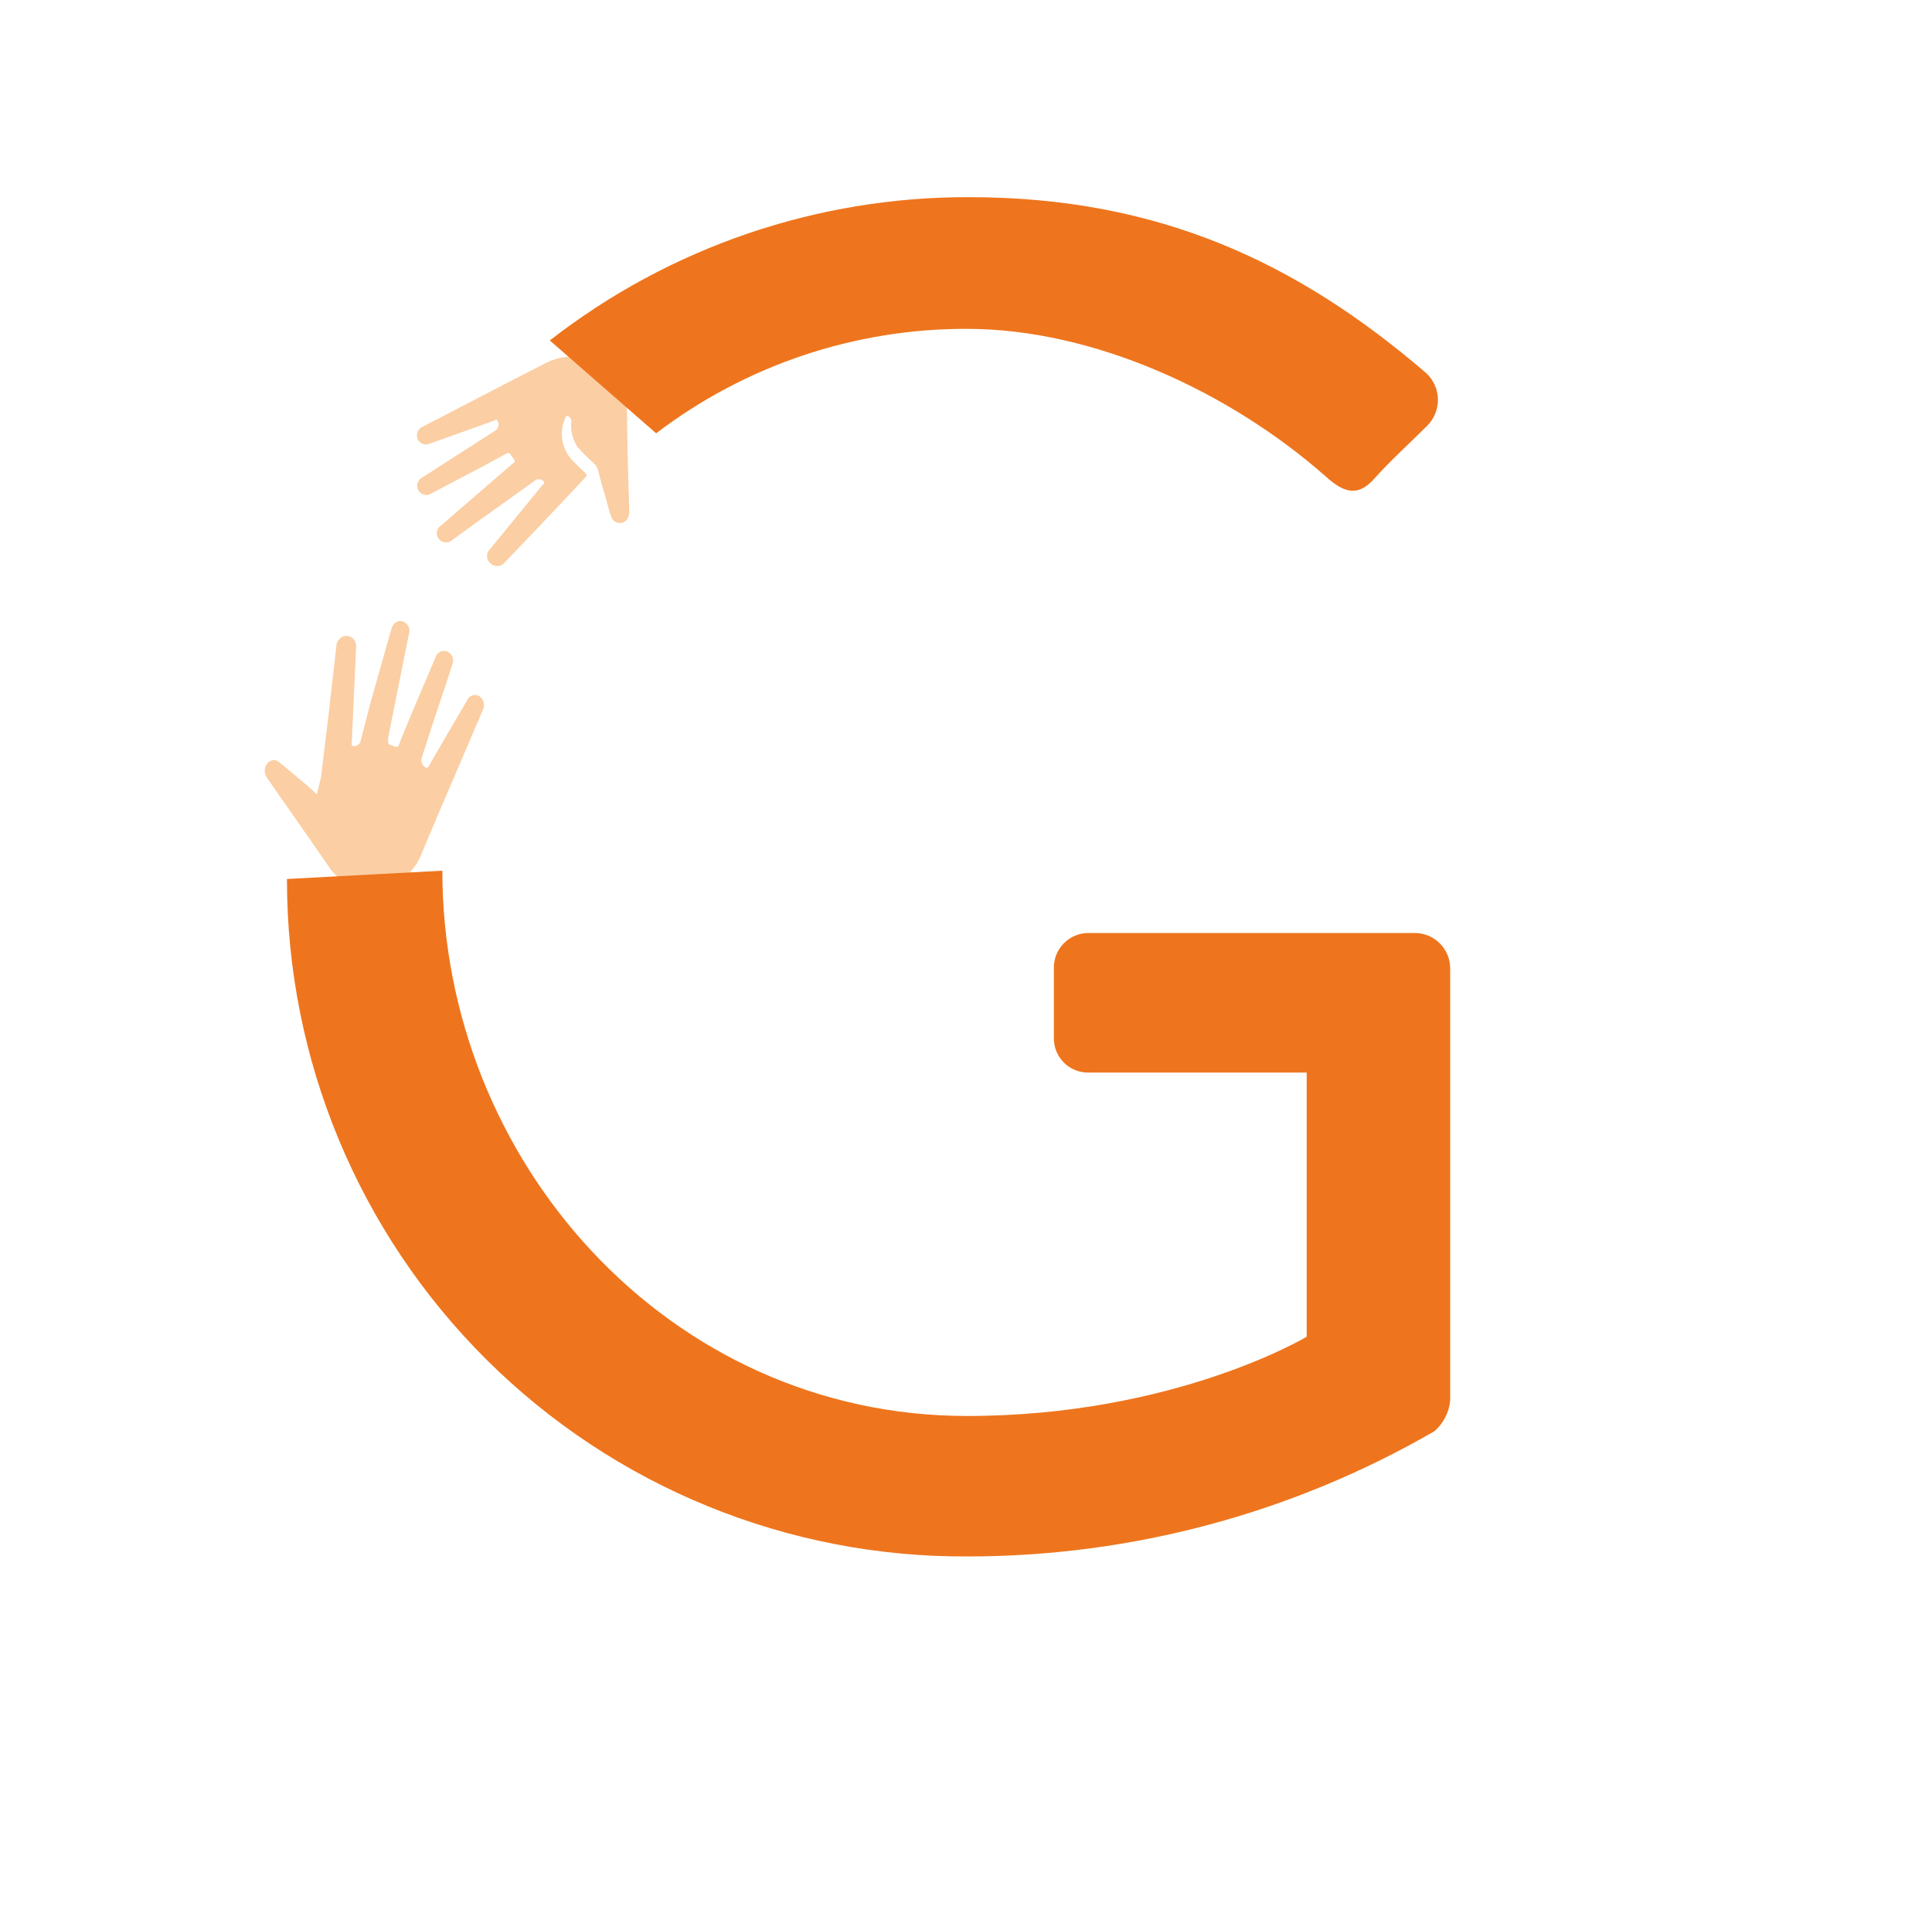
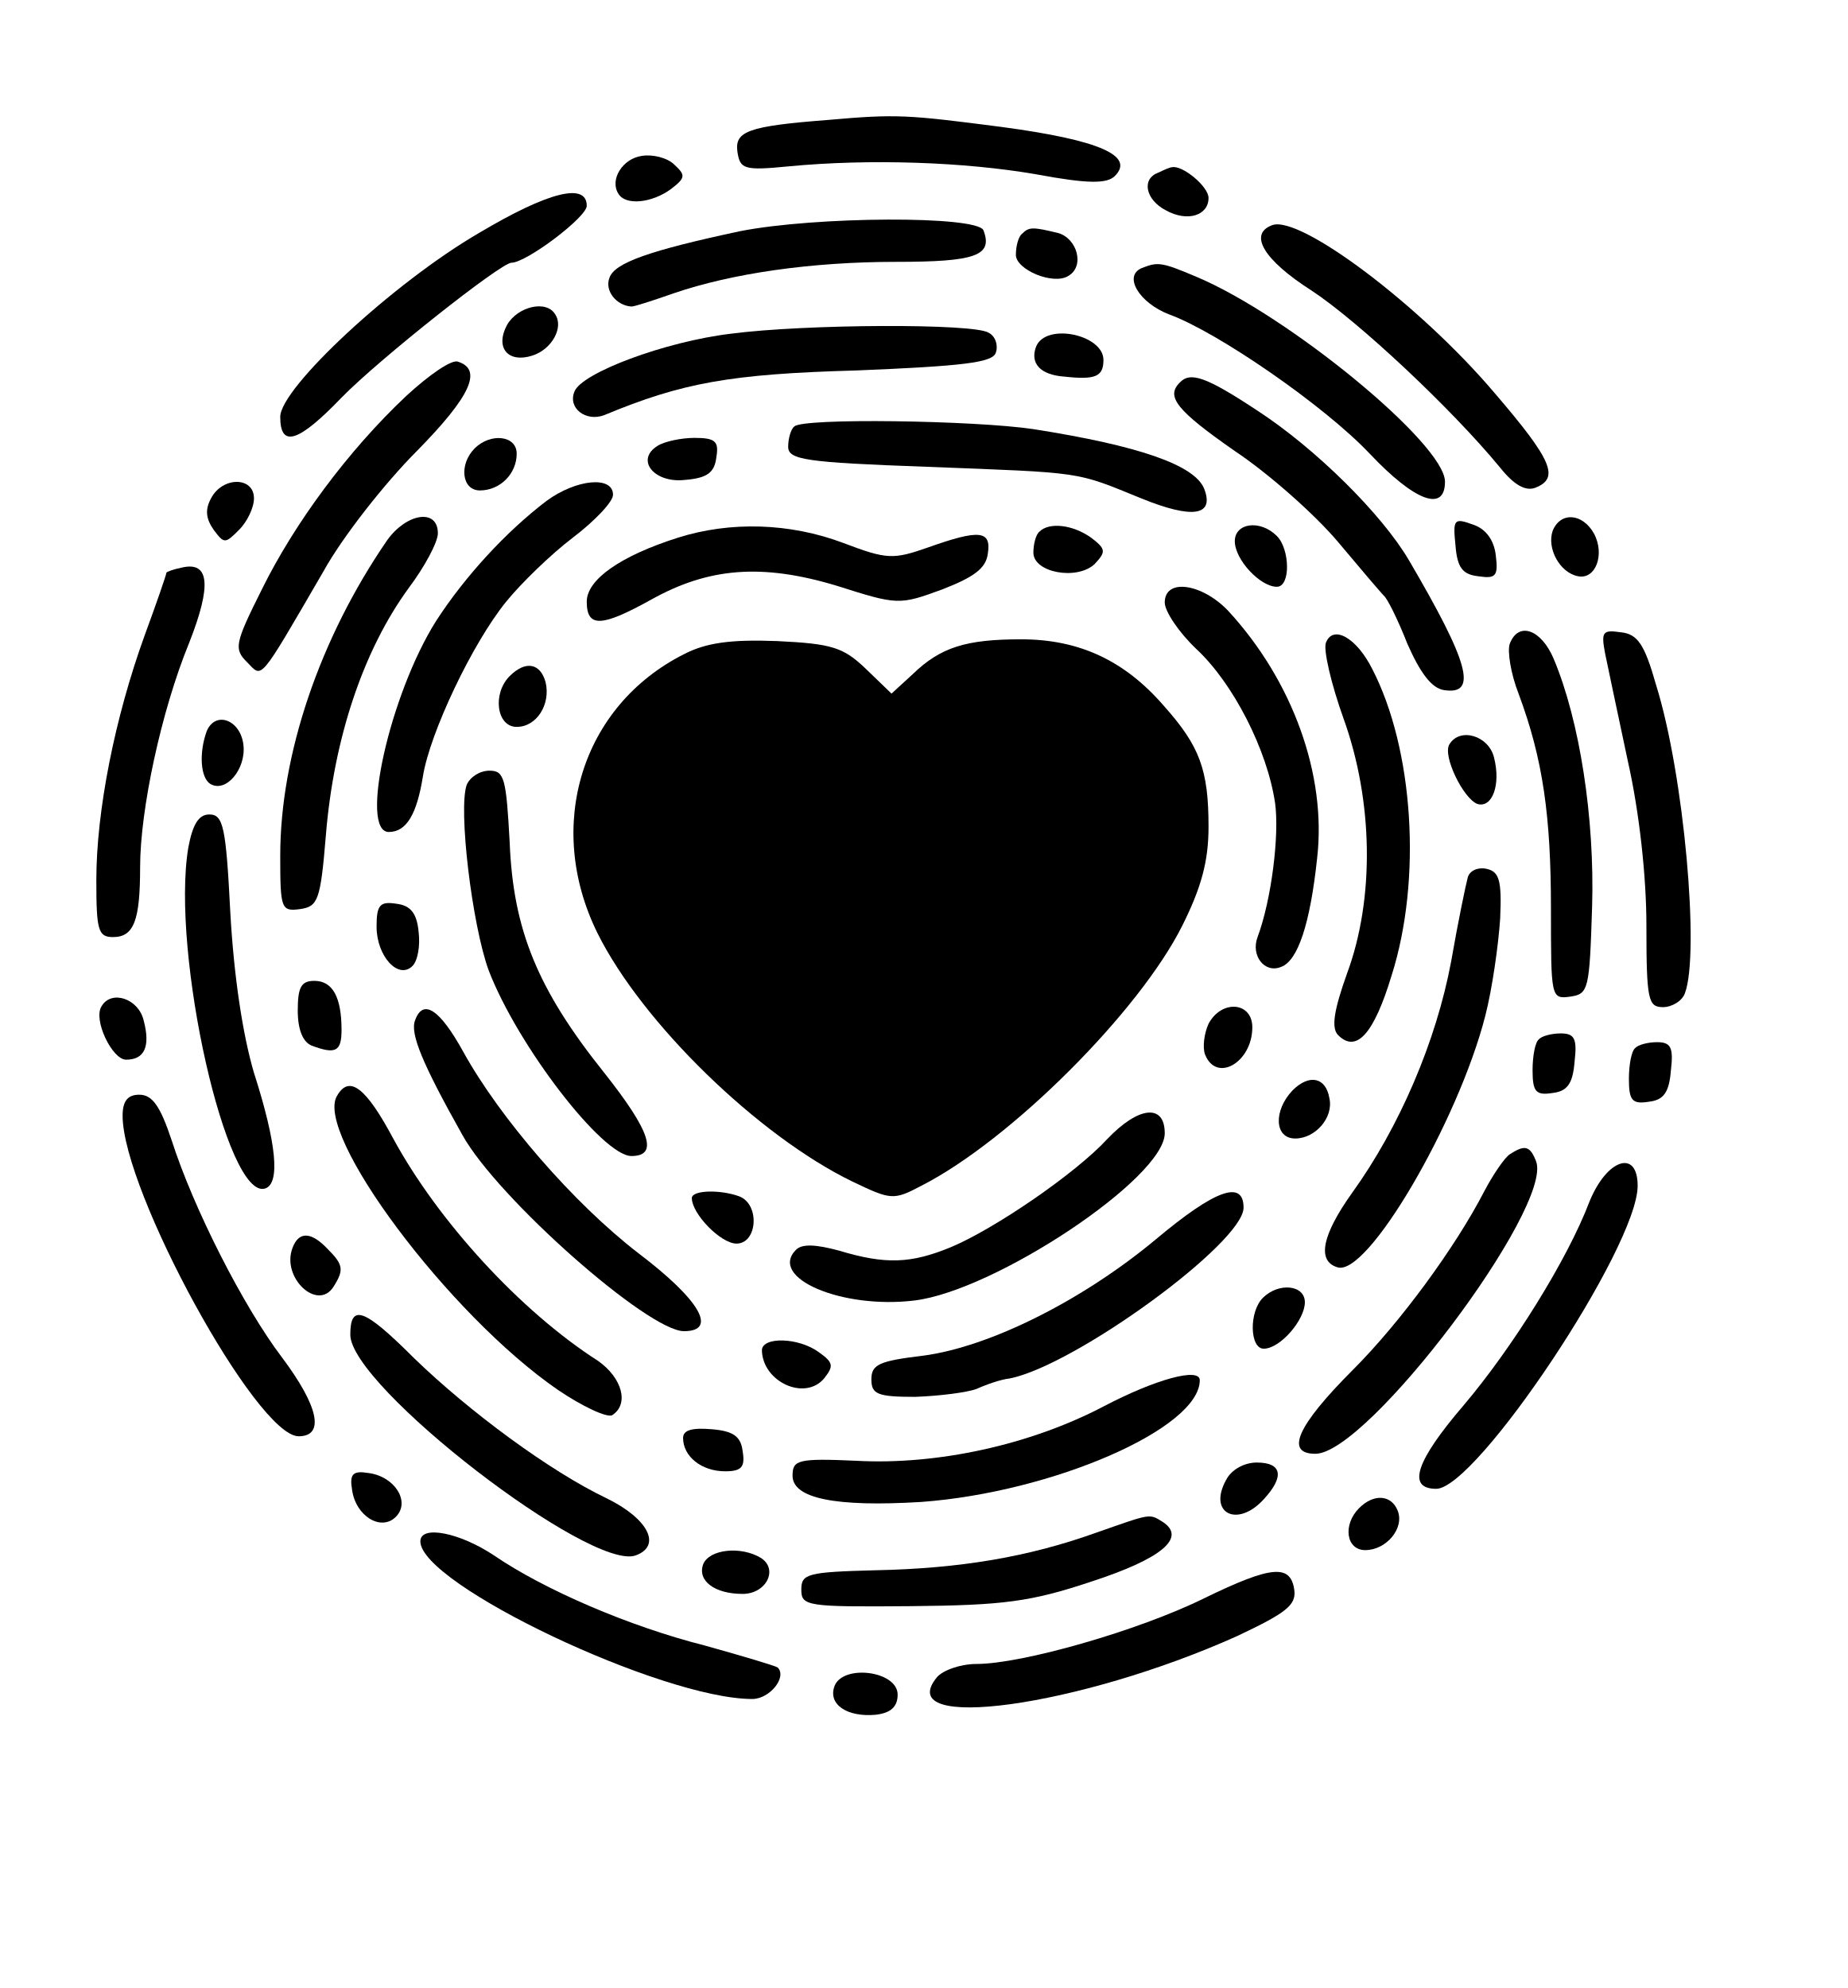
- <svg xmlns="http://www.w3.org/2000/svg" id="Laag_1" data-name="Laag 1" viewBox="0 0 123.34 122.75">
-   <defs>
-     <style>.cls-1{fill:#fbcea3;}.cls-2{fill:#ee751d;}</style>
-   </defs>
-   <path class="cls-1" d="M34.77,33.25l-2.55,2.67a.6.6,0,0,1-.65.2.66.66,0,0,1-.47-.52.59.59,0,0,1,.18-.53L34.61,31c.06-.07.19-.13.1-.27a.48.48,0,0,0-.48-.1L32.46,31.9q-1.82,1.29-3.61,2.6a.58.58,0,0,1-.83-.08.57.57,0,0,1,.11-.84l4.51-3.9.16-.13c.09-.07.1-.13,0-.23-.37-.52-.25-.47-.81-.17-1.46.8-2.93,1.56-4.4,2.33a.59.59,0,1,1-.61-1l2.22-1.43,2.42-1.55a.48.48,0,0,0,.14-.64c-.06-.12-.15-.05-.22,0l-1.81.65-2.32.83a.58.58,0,0,1-.75-.31.6.6,0,0,1,.3-.77l5.88-3.05,2.07-1.06a3.53,3.53,0,0,1,4.27.88,3.46,3.46,0,0,1,.85,2.27c0,2.1.09,4.21.14,6.31a.82.82,0,0,1-.12.53.57.57,0,0,1-1-.08c-.21-.52-.31-1.08-.48-1.62s-.27-.94-.39-1.41a1,1,0,0,0-.3-.48,9.77,9.77,0,0,1-1-1A2.36,2.36,0,0,1,36.47,27a1.2,1.2,0,0,0,0-.19.33.33,0,0,0-.23-.24c-.13-.05-.13.1-.17.17a2.45,2.45,0,0,0,.43,2.62c.28.28.57.57.86.84.12.11.12.18,0,.3Z" />
-   <path class="cls-1" d="M20.49,49.66,21,45.44c.16-1.38.31-2.77.47-4.15a.71.71,0,0,1,.4-.63.6.6,0,0,1,.69.14.72.72,0,0,1,.17.59l-.27,5.94c0,.11-.07.26.08.31A.44.44,0,0,0,23,47.4L23.62,45c.45-1.6.91-3.21,1.36-4.82.11-.39.42-.6.71-.5a.62.62,0,0,1,.41.82l-1.32,6.6c0,.08,0,.16,0,.23s0,.19.11.23c.6.21.48.24.74-.42.7-1.72,1.44-3.42,2.16-5.13a.57.57,0,0,1,.8-.39.64.64,0,0,1,.27.85c-.3,1-.62,1.88-.93,2.82l-1,3.07a.56.56,0,0,0,.27.67c.12,0,.15-.07.19-.14l1.07-1.84c.45-.78.91-1.56,1.37-2.34a.54.54,0,0,1,.78-.25.71.71,0,0,1,.21.89l-2.91,6.8c-.34.8-.68,1.6-1,2.38a3.51,3.51,0,0,1-3.95,2.19,3.27,3.27,0,0,1-2-1.42c-1.27-1.85-2.56-3.68-3.84-5.52a.94.94,0,0,1-.22-.55c0-.5.47-.86.84-.61s.89.74,1.34,1.1.77.65,1.15,1" />
-   <path class="cls-2" d="M28.24,55.6c0,18.56,14.46,34.82,33.49,34.82,13.26,0,21.69-5.06,21.69-5.06V68.49H69.57a2.18,2.18,0,0,1-2.29-2.16V61.87a2.21,2.21,0,0,1,2.29-2.29H90.41a2.26,2.26,0,0,1,2.17,2.29V89.46a3,3,0,0,1-1,1.93,59.49,59.49,0,0,1-29.76,8,43.2,43.2,0,0,1-43.5-43.26M35.1,21.74a43.37,43.37,0,0,1,26.76-9.15c12.16,0,21,4.21,29.15,11.2a2.33,2.33,0,0,1,.12,3.38c-1.08,1.08-2.41,2.29-3.37,3.37s-1.81,1.09-3.13-.12C78.48,25,69.81,21,61.73,21a32.58,32.58,0,0,0-19.84,6.67M18.36,56.08" />
+ <svg xmlns="http://www.w3.org/2000/svg" version="1.0" width="211pt" height="227pt" viewBox="0 0 211 227" preserveAspectRatio="xMidYMid meet">
+   <g transform="translate(0,227) scale(0.1,-0.1)" fill="#000000" stroke="none">
+     <path d="M945 2133 c-91 -7 -106 -13 -103 -36 3 -20 7 -22 58 -17 94 9 202 5 283 -9 59 -11 81 -11 90 -2 23 23 -17 41 -129 56 -108 14 -120 15 -199 8z" />
+     <path d="M733 2092 c-22 -3 -37 -27 -27 -43 8 -14 38 -11 60 5 17 13 17 16 4 28 -8 8 -25 12 -37 10z" />
+     <path d="M1323 2073 c-20 -7 -15 -31 8 -43 25 -14 49 -6 49 14 0 13 -30 38 -42 35 -2 0 -9 -3 -15 -6z" />
+     <path d="M547 2004 c-98 -57 -227 -177 -227 -210 0 -36 21 -29 70 22 43 44 182 154 194 154 17 0 86 52 86 65 0 27 -44 16 -123 -31z" />
+     <path d="M845 2006 c-103 -22 -143 -36 -149 -53 -6 -15 8 -32 25 -33 4 0 25 7 48 15 67 23 158 36 254 36 91 0 111 7 100 36 -7 17 -192 16 -278 -1z" />
+     <path d="M1453 2013 c-28 -10 -10 -40 45 -75 53 -35 159 -134 215 -202 16 -20 29 -27 40 -23 28 11 20 31 -47 109 -85 100 -221 202 -253 191z" />
+     <path d="M1167 2003 c-4 -3 -7 -14 -7 -24 0 -17 43 -35 60 -24 19 11 10 43 -12 49 -29 7 -33 7 -41 -1z" />
+     <path d="M1304 1964 c-22 -9 -3 -40 31 -53 55 -20 177 -104 229 -159 52 -55 86 -67 86 -32 0 43 -179 190 -284 234 -40 17 -44 17 -62 10z" />
+     <path d="M579 1899 c-14 -26 1 -44 29 -35 22 7 36 32 26 47 -10 17 -43 9 -55 -12z" />
+     <path d="M835 1889 c-76 -9 -171 -45 -179 -66 -8 -19 13 -35 34 -27 89 37 144 47 288 51 122 5 155 9 159 20 3 8 0 19 -8 23 -16 11 -210 10 -294 -1z" />
+     <path d="M1183 1874 c-7 -19 5 -32 32 -34 36 -4 45 0 45 19 0 29 -66 43 -77 15z" />
+     <path d="M464 1818 c-67 -63 -128 -146 -165 -221 -31 -62 -32 -68 -17 -83 18 -18 12 -26 87 103 22 40 71 102 107 138 62 63 75 93 47 102 -7 3 -33 -15 -59 -39z" />
+     <path d="M1347 1833 c-16 -16 -3 -32 63 -78 39 -26 92 -73 118 -104 26 -31 49 -58 52 -61 4 -3 16 -27 27 -55 15 -34 28 -51 42 -53 39 -6 28 32 -40 148 -31 53 -107 128 -173 171 -59 39 -77 45 -89 32z" />
+     <path d="M907 1783 c-4 -3 -7 -14 -7 -23 0 -15 19 -18 158 -23 181 -7 169 -5 245 -36 59 -24 84 -20 72 11 -11 27 -74 49 -195 68 -67 10 -264 13 -273 3z" />
+     <path d="M542 1758 c-18 -18 -15 -48 6 -48 23 0 42 19 42 42 0 21 -30 24 -48 6z" />
+     <path d="M751 1761 c-26 -16 -4 -43 31 -39 25 2 34 8 36 26 3 18 -1 22 -25 22 -15 0 -34 -4 -42 -9z" />
+     <path d="M241 1701 c-7 -13 -6 -23 3 -36 12 -16 13 -16 29 0 9 9 17 25 17 36 0 25 -36 25 -49 0z" />
+     <path d="M624 1698 c-46 -35 -93 -86 -126 -137 -53 -84 -88 -241 -54 -241 20 0 32 20 39 64 8 49 56 151 95 199 17 21 51 54 76 73 25 19 46 41 46 49 0 22 -42 18 -76 -7z" />
+     <path d="M442 1653 c-77 -112 -122 -245 -122 -360 0 -61 1 -64 23 -61 20 3 23 10 29 83 9 112 43 213 95 284 18 24 33 52 33 62 0 29 -36 23 -58 -8z" />
+     <path d="M1662 1647 c2 -25 8 -33 26 -35 20 -3 23 0 20 24 -2 17 -11 30 -26 35 -22 8 -23 6 -20 -24z" />
+     <path d="M1773 1664 c-7 -20 8 -48 29 -52 20 -4 31 25 18 49 -13 23 -38 25 -47 3z" />
+     <path d="M774 1656 c-66 -21 -104 -48 -104 -73 0 -30 17 -29 73 2 66 37 127 42 213 16 69 -22 71 -22 120 -4 36 14 50 24 52 41 4 26 -9 28 -68 7 -40 -14 -47 -14 -97 5 -61 23 -129 25 -189 6z" />
+     <path d="M1187 1663 c-4 -3 -7 -14 -7 -24 0 -23 50 -32 70 -13 13 14 13 17 -4 30 -21 15 -48 18 -59 7z" />
+     <path d="M1410 1652 c0 -21 29 -52 48 -52 16 0 15 43 0 58 -19 19 -48 15 -48 -6z" />
+     <path d="M208 1622 c-10 -2 -18 -5 -18 -6 0 -2 -11 -34 -25 -72 -34 -94 -55 -200 -55 -279 0 -57 2 -65 19 -65 24 0 31 19 31 80 0 65 24 178 56 256 26 66 23 93 -8 86z" />
+     <path d="M1330 1582 c0 -10 16 -34 36 -53 42 -39 81 -115 90 -176 5 -36 -4 -110 -20 -153 -8 -21 8 -42 27 -34 19 7 33 49 41 124 11 95 -28 203 -102 283 -30 31 -72 37 -72 9z" />
+     <path d="M1514 1536 c-3 -8 6 -47 20 -86 34 -94 36 -206 4 -292 -15 -42 -18 -62 -10 -70 21 -21 41 2 61 68 35 110 25 259 -22 350 -18 36 -45 51 -53 30z" />
+     <path d="M1724 1535 c-3 -8 1 -34 10 -57 28 -75 37 -140 37 -246 0 -101 0 -103 22 -100 21 3 22 8 25 103 3 100 -14 212 -44 283 -14 33 -40 43 -50 17z" />
+     <path d="M1833 1523 c3 -15 15 -71 26 -123 13 -58 21 -131 21 -187 0 -85 2 -93 19 -93 10 0 22 7 25 16 17 45 -1 250 -33 352 -13 46 -21 58 -40 60 -21 3 -23 1 -18 -25z" />
+     <path d="M781 1523 c-117 -59 -159 -196 -99 -318 51 -103 184 -232 291 -284 44 -21 47 -22 79 -5 102 52 249 199 298 297 22 44 30 74 30 113 0 65 -10 92 -51 138 -45 52 -97 76 -163 76 -63 0 -92 -9 -124 -40 l-24 -22 -29 28 c-26 25 -39 29 -102 32 -53 2 -81 -2 -106 -15z" />
+     <path d="M582 1498 c-20 -20 -15 -58 8 -58 23 0 39 26 33 51 -6 22 -23 25 -41 7z" />
+     <path d="M236 1435 c-9 -25 -7 -53 4 -60 18 -11 41 17 38 44 -3 29 -32 40 -42 16z" />
+     <path d="M1655 1420 c-8 -13 16 -62 32 -68 17 -5 27 22 19 53 -6 25 -39 35 -51 15z" />
+     <path d="M533 1374 c-10 -27 6 -160 25 -212 33 -86 130 -212 163 -212 31 0 22 28 -31 95 -76 95 -104 163 -108 263 -4 73 -6 82 -23 82 -11 0 -22 -7 -26 -16z" />
+     <path d="M215 1302 c-20 -120 44 -404 88 -389 17 6 13 51 -13 132 -13 44 -23 111 -27 183 -5 98 -8 112 -24 112 -12 0 -19 -11 -24 -38z" />
+     <path d="M1676 1268 c-2 -7 -11 -50 -19 -96 -17 -91 -59 -189 -113 -264 -35 -49 -40 -78 -17 -85 34 -12 138 166 169 287 8 31 15 81 17 111 2 44 -1 54 -16 57 -9 2 -19 -2 -21 -10z" />
+     <path d="M430 1212 c0 -34 25 -61 41 -45 6 6 9 23 7 39 -2 21 -9 30 -25 32 -19 3 -23 -1 -23 -26z" />
+     <path d="M340 1116 c0 -22 6 -36 16 -40 27 -10 34 -7 34 18 0 37 -10 56 -31 56 -15 0 -19 -7 -19 -34z" />
+     <path d="M116 1121 c-10 -15 12 -61 28 -61 21 0 28 15 20 45 -6 25 -37 35 -48 16z" />
+     <path d="M474 1105 c-6 -15 8 -49 54 -131 40 -72 212 -224 253 -224 39 0 18 36 -52 89 -74 57 -158 154 -200 230 -27 49 -46 61 -55 36z" />
+     <path d="M1380 1101 c-5 -11 -7 -27 -4 -35 13 -33 54 -9 54 31 0 29 -35 32 -50 4z" />
+     <path d="M1757 1083 c-4 -3 -7 -19 -7 -35 0 -25 4 -29 23 -26 17 2 23 11 25 36 3 26 0 32 -16 32 -10 0 -22 -3 -25 -7z" />
+     <path d="M1867 1073 c-4 -3 -7 -19 -7 -35 0 -25 4 -29 23 -26 17 2 23 11 25 36 3 26 0 32 -16 32 -10 0 -22 -3 -25 -7z" />
+     <path d="M1476 1025 c-22 -23 -21 -55 3 -55 23 0 44 24 39 46 -4 24 -23 28 -42 9z" />
+     <path d="M385 1019 c-27 -43 127 -250 252 -336 28 -19 56 -32 62 -29 20 13 11 43 -16 62 -89 57 -183 160 -234 254 -31 58 -50 73 -64 49z" />
+     <path d="M140 996 c0 -86 153 -366 201 -366 30 0 23 34 -19 90 -44 58 -101 170 -126 248 -13 39 -22 52 -37 52 -13 0 -19 -7 -19 -24z" />
+     <path d="M1264 969 c-36 -39 -128 -102 -178 -123 -46 -19 -75 -20 -128 -4 -26 7 -42 8 -49 1 -32 -32 52 -68 135 -58 92 11 286 140 286 191 0 34 -30 31 -66 -7z" />
+     <path d="M1724 952 c-6 -4 -19 -23 -29 -42 -33 -64 -96 -150 -150 -204 -64 -64 -78 -96 -43 -96 60 0 272 282 252 334 -7 18 -13 19 -30 8z" />
+     <path d="M1815 898 c-25 -66 -88 -167 -144 -233 -54 -63 -65 -95 -31 -95 46 0 230 276 230 346 0 42 -35 31 -55 -18z" />
+     <path d="M790 902 c0 -18 33 -52 51 -52 24 0 27 45 3 54 -22 8 -54 7 -54 -2z" />
+     <path d="M1320 855 c-84 -70 -190 -123 -266 -133 -50 -6 -59 -10 -59 -27 0 -17 7 -20 50 -20 28 1 59 5 70 9 11 5 28 11 38 12 75 15 267 155 267 195 0 32 -32 21 -100 -36z" />
+     <path d="M334 845 c-13 -34 29 -73 47 -44 12 19 11 25 -7 43 -19 20 -33 20 -40 1z" />
+     <path d="M1442 788 c-16 -16 -15 -58 1 -58 19 0 47 33 47 53 0 20 -30 23 -48 5z" />
+     <path d="M400 746 c0 -59 275 -271 326 -252 30 11 14 42 -33 65 -65 31 -157 99 -220 160 -57 57 -73 63 -73 27z" />
+     <path d="M870 728 c1 -36 49 -58 71 -32 11 14 11 18 -6 30 -23 17 -65 18 -65 2z" />
+     <path d="M1260 664 c-84 -44 -190 -67 -282 -62 -67 3 -73 1 -73 -17 0 -26 49 -36 147 -30 150 11 318 84 318 139 0 15 -51 1 -110 -30z" />
+     <path d="M780 628 c0 -21 21 -38 48 -38 19 0 23 5 20 23 -2 17 -11 23 -35 25 -23 2 -33 -1 -33 -10z" />
+     <path d="M1400 580 c-21 -38 13 -55 43 -22 24 26 21 42 -8 42 -14 0 -29 -8 -35 -20z" />
+     <path d="M402 569 c4 -30 33 -48 50 -31 17 17 -1 46 -31 50 -18 3 -22 -1 -19 -19z" />
+     <path d="M1552 548 c-19 -19 -15 -48 7 -48 24 0 45 25 37 45 -7 18 -27 20 -44 3z" />
+     <path d="M1252 520 c-78 -28 -156 -41 -252 -43 -78 -2 -85 -4 -85 -22 0 -19 6 -20 125 -19 106 1 137 5 206 28 80 26 109 50 82 68 -16 10 -13 10 -76 -12z" />
+     <path d="M480 510 c0 -49 276 -180 379 -180 20 0 40 25 29 36 -3 2 -40 13 -83 25 -87 22 -184 64 -241 103 -39 26 -84 35 -84 16z" />
+     <path d="M803 484 c-7 -19 13 -34 45 -34 27 0 41 28 21 41 -23 14 -59 10 -66 -7z" />
+     <path d="M1375 445 c-75 -37 -208 -75 -260 -75 -18 0 -38 -7 -45 -15 -53 -64 163 -34 343 47 55 26 67 35 65 52 -4 30 -25 29 -103 -9z" />
+     <path d="M953 345 c-8 -21 14 -36 47 -33 17 2 25 9 25 23 0 27 -62 35 -72 10z" />
+   </g>
</svg>
